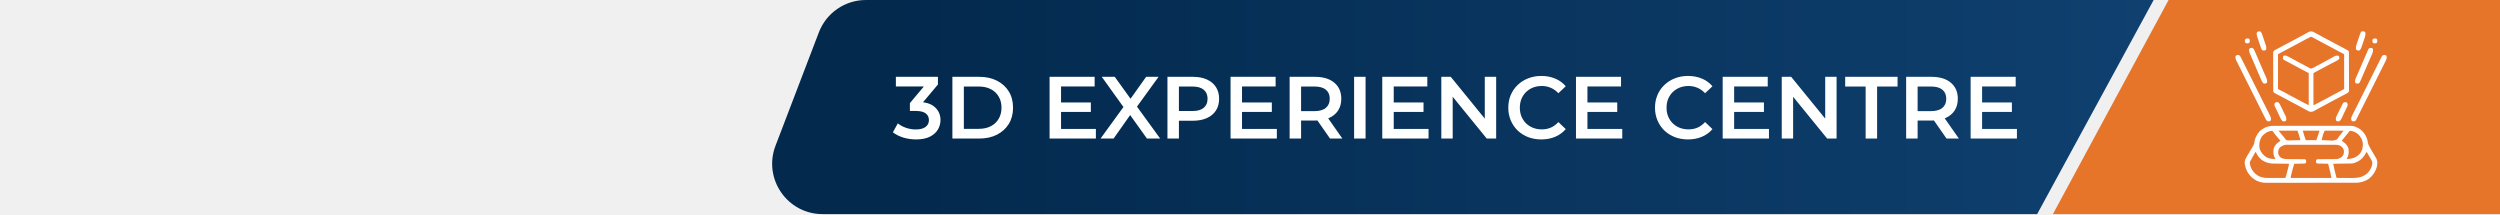
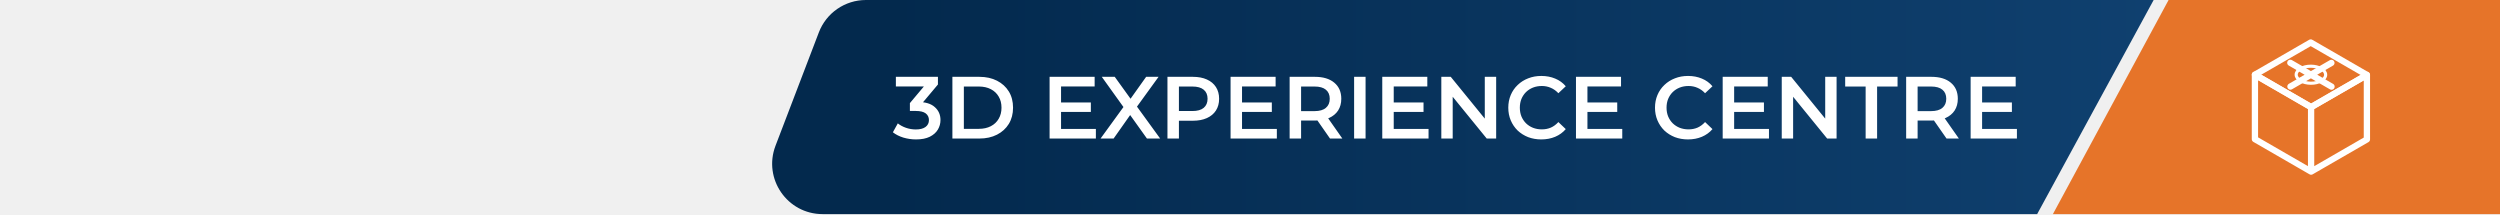
<svg xmlns="http://www.w3.org/2000/svg" width="397" height="34" viewBox="0 0 397 34" fill="none">
  <path d="M130.034 5.143C131.218 2.046 134.19 0 137.506 0L342 0L323.5 34H130.624C125.016 34 121.149 28.381 123.151 23.143L130.034 5.143Z" fill="url(#paint0_linear_898_64)" />
  <path d="M145.471 22.14C144.781 22.14 144.104 22.042 143.441 21.846C142.788 21.641 142.237 21.361 141.789 21.006L142.573 19.592C142.928 19.881 143.357 20.115 143.861 20.292C144.365 20.469 144.893 20.558 145.443 20.558C146.097 20.558 146.605 20.427 146.969 20.166C147.333 19.895 147.515 19.531 147.515 19.074C147.515 18.626 147.347 18.271 147.011 18.01C146.675 17.749 146.134 17.618 145.387 17.618H144.491V16.372L147.291 13.04L147.529 13.726H142.265V12.2H148.943V13.418L146.143 16.75L145.191 16.19H145.737C146.941 16.19 147.842 16.461 148.439 17.002C149.046 17.534 149.349 18.22 149.349 19.06C149.349 19.611 149.209 20.119 148.929 20.586C148.649 21.053 148.22 21.431 147.641 21.72C147.072 22 146.349 22.14 145.471 22.14ZM151.24 22V12.2H155.524C156.588 12.2 157.521 12.405 158.324 12.816C159.126 13.227 159.752 13.796 160.2 14.524C160.648 15.252 160.872 16.111 160.872 17.1C160.872 18.08 160.648 18.939 160.2 19.676C159.752 20.404 159.126 20.973 158.324 21.384C157.521 21.795 156.588 22 155.524 22H151.24ZM153.06 20.46H155.44C156.168 20.46 156.802 20.32 157.344 20.04C157.885 19.76 158.3 19.368 158.59 18.864C158.888 18.36 159.038 17.772 159.038 17.1C159.038 16.419 158.888 15.831 158.59 15.336C158.3 14.832 157.885 14.44 157.344 14.16C156.802 13.88 156.168 13.74 155.44 13.74H153.06V20.46ZM166.675 22V12.2H173.829V13.726H168.495V20.474H174.025V22H166.675ZM168.355 17.772V16.274H173.227V17.772H168.355ZM174.769 22L178.899 16.316V17.688L174.965 12.2H177.023L179.949 16.26L179.109 16.274L182.007 12.2H183.981L180.075 17.59V16.274L184.233 22H182.133L179.053 17.688H179.879L176.841 22H174.769ZM185.392 22V12.2H189.424C190.292 12.2 191.034 12.34 191.65 12.62C192.276 12.9 192.756 13.301 193.092 13.824C193.428 14.347 193.596 14.967 193.596 15.686C193.596 16.405 193.428 17.025 193.092 17.548C192.756 18.071 192.276 18.472 191.65 18.752C191.034 19.032 190.292 19.172 189.424 19.172H186.4L187.212 18.318V22H185.392ZM187.212 18.514L186.4 17.632H189.34C190.143 17.632 190.745 17.464 191.146 17.128C191.557 16.783 191.762 16.302 191.762 15.686C191.762 15.061 191.557 14.58 191.146 14.244C190.745 13.908 190.143 13.74 189.34 13.74H186.4L187.212 12.844V18.514ZM195.414 22V12.2H202.568V13.726H197.234V20.474H202.764V22H195.414ZM197.094 17.772V16.274H201.966V17.772H197.094ZM204.793 22V12.2H208.811C210.117 12.2 211.139 12.508 211.877 13.124C212.623 13.74 212.997 14.594 212.997 15.686C212.997 16.405 212.829 17.025 212.493 17.548C212.157 18.061 211.676 18.458 211.051 18.738C210.435 19.009 209.693 19.144 208.825 19.144H205.801L206.613 18.318V22H204.793ZM211.205 22L208.727 18.444H210.673L213.165 22H211.205ZM206.613 18.514L205.801 17.646H208.741C209.543 17.646 210.145 17.473 210.547 17.128C210.957 16.783 211.163 16.302 211.163 15.686C211.163 15.061 210.957 14.58 210.547 14.244C210.145 13.908 209.543 13.74 208.741 13.74H205.801L206.613 12.844V18.514ZM215.033 22V12.2H216.853V22H215.033ZM219.504 22V12.2H226.658V13.726H221.324V20.474H226.854V22H219.504ZM221.184 17.772V16.274H226.056V17.772H221.184ZM228.882 22V12.2H230.38L236.526 19.746H235.784V12.2H237.59V22H236.092L229.946 14.454H230.688V22H228.882ZM244.752 22.14C244.006 22.14 243.31 22.019 242.666 21.776C242.032 21.524 241.476 21.174 241 20.726C240.534 20.269 240.17 19.732 239.908 19.116C239.647 18.5 239.516 17.828 239.516 17.1C239.516 16.372 239.647 15.7 239.908 15.084C240.17 14.468 240.538 13.936 241.014 13.488C241.49 13.031 242.046 12.681 242.68 12.438C243.315 12.186 244.01 12.06 244.766 12.06C245.569 12.06 246.302 12.2 246.964 12.48C247.627 12.751 248.187 13.157 248.644 13.698L247.468 14.804C247.114 14.421 246.717 14.137 246.278 13.95C245.84 13.754 245.364 13.656 244.85 13.656C244.337 13.656 243.866 13.74 243.436 13.908C243.016 14.076 242.648 14.314 242.33 14.622C242.022 14.93 241.78 15.294 241.602 15.714C241.434 16.134 241.35 16.596 241.35 17.1C241.35 17.604 241.434 18.066 241.602 18.486C241.78 18.906 242.022 19.27 242.33 19.578C242.648 19.886 243.016 20.124 243.436 20.292C243.866 20.46 244.337 20.544 244.85 20.544C245.364 20.544 245.84 20.451 246.278 20.264C246.717 20.068 247.114 19.774 247.468 19.382L248.644 20.502C248.187 21.034 247.627 21.44 246.964 21.72C246.302 22 245.564 22.14 244.752 22.14ZM250.265 22V12.2H257.419V13.726H252.085V20.474H257.615V22H250.265ZM251.945 17.772V16.274H256.817V17.772H251.945ZM268.049 22.14C267.303 22.14 266.607 22.019 265.963 21.776C265.329 21.524 264.773 21.174 264.297 20.726C263.831 20.269 263.467 19.732 263.205 19.116C262.944 18.5 262.813 17.828 262.813 17.1C262.813 16.372 262.944 15.7 263.205 15.084C263.467 14.468 263.835 13.936 264.311 13.488C264.787 13.031 265.343 12.681 265.977 12.438C266.612 12.186 267.307 12.06 268.063 12.06C268.866 12.06 269.599 12.2 270.261 12.48C270.924 12.751 271.484 13.157 271.941 13.698L270.765 14.804C270.411 14.421 270.014 14.137 269.575 13.95C269.137 13.754 268.661 13.656 268.147 13.656C267.634 13.656 267.163 13.74 266.733 13.908C266.313 14.076 265.945 14.314 265.627 14.622C265.319 14.93 265.077 15.294 264.899 15.714C264.731 16.134 264.647 16.596 264.647 17.1C264.647 17.604 264.731 18.066 264.899 18.486C265.077 18.906 265.319 19.27 265.627 19.578C265.945 19.886 266.313 20.124 266.733 20.292C267.163 20.46 267.634 20.544 268.147 20.544C268.661 20.544 269.137 20.451 269.575 20.264C270.014 20.068 270.411 19.774 270.765 19.382L271.941 20.502C271.484 21.034 270.924 21.44 270.261 21.72C269.599 22 268.861 22.14 268.049 22.14ZM273.562 22V12.2H280.716V13.726H275.382V20.474H280.912V22H273.562ZM275.242 17.772V16.274H280.114V17.772H275.242ZM282.941 22V12.2H284.439L290.585 19.746H289.843V12.2H291.649V22H290.151L284.005 14.454H284.747V22H282.941ZM296.263 22V13.74H293.015V12.2H301.331V13.74H298.083V22H296.263ZM302.697 22V12.2H306.715C308.022 12.2 309.044 12.508 309.781 13.124C310.528 13.74 310.901 14.594 310.901 15.686C310.901 16.405 310.733 17.025 310.397 17.548C310.061 18.061 309.58 18.458 308.955 18.738C308.339 19.009 307.597 19.144 306.729 19.144H303.705L304.517 18.318V22H302.697ZM309.109 22L306.631 18.444H308.577L311.069 22H309.109ZM304.517 18.514L303.705 17.646H306.645C307.448 17.646 308.05 17.473 308.451 17.128C308.862 16.783 309.067 16.302 309.067 15.686C309.067 15.061 308.862 14.58 308.451 14.244C308.05 13.908 307.448 13.74 306.645 13.74H303.705L304.517 12.844V18.514ZM312.937 22V12.2H320.091V13.726H314.757V20.474H320.287V22H312.937ZM314.617 17.772V16.274H319.489V17.772H314.617Z" fill="white" />
  <path d="M344.371 0H397V34H326L344.371 0Z" fill="#E67429" />
-   <g clip-path="url(#clip0_898_64)">
-     <path d="M361.089 19.984C361.142 19.983 361.195 19.983 361.25 19.983C361.427 19.982 361.604 19.983 361.781 19.983C361.908 19.983 362.036 19.982 362.163 19.982C362.473 19.981 362.782 19.981 363.091 19.981C363.343 19.982 363.595 19.981 363.846 19.981C363.9 19.981 363.9 19.981 363.955 19.981C364.028 19.981 364.101 19.981 364.174 19.981C364.857 19.98 365.54 19.98 366.223 19.981C366.847 19.982 367.471 19.981 368.095 19.98C368.737 19.979 369.379 19.978 370.021 19.979C370.381 19.979 370.741 19.979 371.101 19.978C371.407 19.977 371.714 19.977 372.02 19.978C372.176 19.978 372.332 19.978 372.488 19.978C373.687 19.973 373.687 19.973 374.171 20.189C374.202 20.202 374.233 20.215 374.265 20.228C374.988 20.543 375.502 21.125 375.809 21.84C375.901 22.082 375.977 22.331 376.013 22.587C376.068 22.935 376.209 23.199 376.386 23.5C376.415 23.55 376.443 23.6 376.473 23.652C376.564 23.811 376.657 23.969 376.749 24.127C376.811 24.233 376.873 24.34 376.935 24.447C377.022 24.596 377.109 24.746 377.197 24.895C377.223 24.939 377.249 24.983 377.276 25.029C377.299 25.067 377.321 25.106 377.345 25.146C377.591 25.578 377.542 26.071 377.429 26.544C377.177 27.377 376.642 28.143 375.872 28.578C375.277 28.894 374.714 29.023 374.04 29.02C373.977 29.02 373.913 29.02 373.85 29.021C373.677 29.021 373.504 29.021 373.332 29.021C373.145 29.021 372.958 29.021 372.771 29.022C372.406 29.023 372.04 29.023 371.675 29.022C371.378 29.022 371.081 29.022 370.783 29.023C370.741 29.023 370.699 29.023 370.655 29.023C370.569 29.023 370.483 29.023 370.396 29.023C369.59 29.023 368.783 29.023 367.976 29.023C367.239 29.022 366.502 29.023 365.765 29.024C365.007 29.025 364.249 29.026 363.491 29.025C363.066 29.025 362.641 29.025 362.216 29.026C361.854 29.027 361.492 29.027 361.131 29.026C360.946 29.026 360.762 29.025 360.577 29.026C360.408 29.027 360.239 29.026 360.07 29.026C359.981 29.025 359.891 29.026 359.802 29.027C358.907 29.019 358.1 28.686 357.467 28.054C356.963 27.526 356.612 26.919 356.499 26.189C356.488 26.137 356.477 26.086 356.466 26.032C356.392 25.385 356.779 24.87 357.103 24.338C357.232 24.125 357.357 23.909 357.482 23.693C357.587 23.513 357.692 23.333 357.799 23.153C357.907 22.963 357.963 22.82 357.991 22.599C358.077 21.957 358.351 21.369 358.796 20.892C358.825 20.861 358.854 20.829 358.884 20.797C359.094 20.591 359.324 20.449 359.584 20.315C359.613 20.3 359.643 20.285 359.673 20.269C360.125 20.049 360.59 19.981 361.089 19.984ZM361.843 20.752C362.031 21.003 362.219 21.242 362.426 21.476C362.477 21.533 362.527 21.59 362.578 21.648C362.602 21.675 362.627 21.703 362.652 21.731C362.733 21.83 362.733 21.83 362.802 21.939C362.948 22.164 362.948 22.164 363.178 22.289C363.316 22.301 363.448 22.299 363.586 22.293C363.66 22.292 363.66 22.292 363.736 22.291C363.893 22.289 364.05 22.284 364.207 22.278C364.314 22.276 364.421 22.274 364.528 22.272C364.789 22.268 365.05 22.261 365.312 22.252C365.186 21.741 365.01 21.253 364.843 20.752C363.853 20.752 362.863 20.752 361.843 20.752ZM365.687 20.752C365.792 21.146 365.792 21.146 365.913 21.533C365.932 21.591 365.932 21.591 365.952 21.65C365.968 21.697 365.984 21.744 366 21.792C366.051 21.944 366.103 22.095 366.155 22.252C366.712 22.252 367.269 22.252 367.843 22.252C367.92 22.022 367.998 21.792 368.077 21.555C368.102 21.482 368.126 21.409 368.151 21.335C368.17 21.278 368.189 21.221 368.209 21.162C368.238 21.075 368.238 21.075 368.269 20.985C368.316 20.855 368.316 20.855 368.312 20.752C367.445 20.752 366.579 20.752 365.687 20.752ZM369.155 20.752C368.838 21.488 368.838 21.488 368.687 22.252C368.997 22.267 369.308 22.278 369.62 22.285C369.725 22.288 369.831 22.293 369.936 22.298C370.563 22.355 370.563 22.355 371.116 22.123C371.252 21.976 371.35 21.814 371.452 21.642C371.524 21.549 371.6 21.46 371.678 21.37C371.844 21.168 371.998 20.962 372.155 20.752C371.165 20.752 370.175 20.752 369.155 20.752ZM359.171 21.689C358.808 22.285 358.699 22.903 358.827 23.587C359.011 24.198 359.436 24.694 359.987 25.004C360.419 25.219 360.854 25.235 361.327 25.252C361.311 25.217 361.294 25.182 361.278 25.146C361.256 25.099 361.235 25.053 361.213 25.006C361.192 24.96 361.171 24.914 361.149 24.867C360.969 24.446 360.975 23.854 361.119 23.421C361.299 23.012 361.558 22.746 361.93 22.505C362.035 22.441 362.035 22.441 362.124 22.346C362.076 22.289 362.076 22.289 362.026 22.23C361.811 21.977 361.597 21.723 361.386 21.467C361.352 21.425 361.318 21.384 361.283 21.342C361.219 21.261 361.157 21.179 361.097 21.095C361.07 21.056 361.042 21.017 361.014 20.977C360.99 20.943 360.967 20.908 360.943 20.873C360.86 20.786 360.86 20.786 360.725 20.783C360.095 20.851 359.564 21.204 359.171 21.689ZM373.038 20.89C373.007 20.932 372.976 20.975 372.943 21.018C372.908 21.065 372.872 21.112 372.835 21.161C372.816 21.186 372.797 21.211 372.778 21.237C372.675 21.37 372.564 21.497 372.454 21.625C372.254 21.86 372.061 22.099 371.874 22.346C372.031 22.474 372.031 22.474 372.196 22.592C372.539 22.827 372.816 23.168 372.932 23.573C373.01 24.076 373.004 24.561 372.765 25.017C372.733 25.095 372.701 25.173 372.671 25.252C373.453 25.232 374.039 25.081 374.628 24.534C375.075 24.061 375.227 23.532 375.222 22.896C375.201 22.252 374.914 21.735 374.449 21.295C374.105 21.012 373.722 20.835 373.279 20.782C373.134 20.786 373.134 20.786 373.038 20.89ZM362.095 23.362C361.826 23.664 361.769 23.875 361.775 24.285C361.812 24.585 361.939 24.802 362.165 25.001C362.565 25.278 363.037 25.265 363.505 25.266C363.61 25.266 363.714 25.267 363.819 25.268C364.117 25.271 364.415 25.272 364.712 25.273C364.895 25.274 365.078 25.275 365.261 25.277C365.33 25.278 365.4 25.278 365.469 25.278C365.566 25.278 365.663 25.279 365.76 25.28C365.842 25.28 365.842 25.28 365.926 25.281C366.062 25.299 366.062 25.299 366.15 25.364C366.215 25.458 366.221 25.514 366.22 25.627C366.22 25.675 366.22 25.675 366.221 25.724C366.195 25.849 366.168 25.88 366.062 25.955C365.927 25.971 365.803 25.978 365.668 25.979C365.63 25.98 365.592 25.981 365.552 25.982C365.43 25.984 365.308 25.986 365.186 25.987C365.103 25.989 365.02 25.99 364.937 25.992C364.734 25.996 364.53 25.999 364.327 26.002C364.19 26.384 364.093 26.775 363.996 27.169C363.967 27.286 363.937 27.403 363.908 27.52C363.889 27.594 363.871 27.669 363.852 27.743C363.843 27.778 363.834 27.813 363.825 27.849C363.791 27.987 363.765 28.109 363.765 28.252C365.899 28.252 368.034 28.252 370.233 28.252C370.176 27.936 370.118 27.628 370.04 27.318C370.031 27.282 370.022 27.245 370.012 27.207C369.993 27.131 369.974 27.055 369.955 26.979C369.925 26.862 369.896 26.745 369.867 26.628C369.849 26.553 369.83 26.479 369.811 26.404C369.803 26.369 369.794 26.334 369.785 26.298C369.755 26.137 369.755 26.137 369.671 26.002C369.544 25.996 369.419 25.993 369.292 25.992C369.214 25.991 369.135 25.989 369.057 25.988C368.933 25.986 368.809 25.984 368.686 25.983C368.566 25.982 368.447 25.98 368.328 25.977C368.291 25.977 368.254 25.977 368.216 25.977C367.959 25.971 367.959 25.971 367.843 25.889C367.784 25.796 367.777 25.736 367.778 25.627C367.778 25.579 367.778 25.579 367.777 25.53C367.802 25.408 367.837 25.373 367.937 25.299C368.072 25.281 368.072 25.281 368.238 25.28C368.269 25.28 368.299 25.279 368.331 25.279C368.431 25.278 368.532 25.278 368.633 25.278C368.703 25.277 368.773 25.277 368.843 25.276C369.029 25.274 369.214 25.273 369.399 25.273C369.695 25.272 369.99 25.27 370.286 25.267C370.388 25.266 370.491 25.266 370.594 25.266C371.311 25.263 371.311 25.263 371.904 24.894C372.162 24.607 372.224 24.372 372.217 23.987C372.183 23.666 372.025 23.441 371.78 23.236C371.466 23.013 371.156 22.996 370.774 22.996C370.741 22.995 370.707 22.995 370.672 22.995C370.56 22.995 370.448 22.995 370.336 22.995C370.256 22.995 370.175 22.995 370.094 22.994C369.876 22.994 369.657 22.994 369.439 22.994C369.302 22.994 369.166 22.994 369.029 22.994C368.552 22.993 368.075 22.993 367.598 22.993C367.154 22.993 366.71 22.993 366.265 22.992C365.884 22.991 365.502 22.991 365.12 22.991C364.892 22.991 364.664 22.991 364.437 22.991C364.222 22.99 364.008 22.99 363.794 22.99C363.715 22.99 363.637 22.99 363.558 22.99C362.761 22.97 362.761 22.97 362.095 23.362ZM358.14 24.174C358.119 24.211 358.099 24.248 358.077 24.286C358.001 24.425 357.924 24.563 357.847 24.702C357.814 24.761 357.781 24.821 357.748 24.881C357.7 24.967 357.652 25.053 357.604 25.14C357.575 25.191 357.547 25.243 357.517 25.297C357.465 25.388 357.412 25.479 357.357 25.569C357.231 25.785 357.276 26.006 357.328 26.242C357.538 26.985 357.962 27.532 358.624 27.926C359.238 28.268 359.904 28.259 360.586 28.256C360.654 28.256 360.722 28.256 360.789 28.256C360.966 28.256 361.142 28.256 361.319 28.255C361.499 28.255 361.68 28.254 361.861 28.254C362.214 28.254 362.568 28.253 362.921 28.252C363.016 27.979 363.098 27.705 363.168 27.425C363.177 27.388 363.186 27.352 363.195 27.314C363.214 27.238 363.233 27.161 363.252 27.085C363.281 26.968 363.311 26.851 363.34 26.734C363.359 26.66 363.378 26.585 363.396 26.511C363.409 26.458 363.409 26.458 363.423 26.405C363.457 26.267 363.483 26.145 363.483 26.002C363.447 26.002 363.411 26.001 363.373 26.001C363.028 25.998 362.682 25.995 362.337 25.991C362.159 25.989 361.982 25.987 361.804 25.986C361.632 25.984 361.461 25.983 361.289 25.98C361.224 25.979 361.159 25.979 361.094 25.979C360.547 25.976 360.078 25.893 359.59 25.644C359.558 25.628 359.526 25.612 359.493 25.595C358.892 25.277 358.515 24.782 358.233 24.174C358.203 24.174 358.172 24.174 358.14 24.174ZM375.765 24.174C375.746 24.212 375.728 24.25 375.709 24.289C375.31 25.08 374.733 25.586 373.891 25.865C373.844 25.88 373.797 25.894 373.749 25.908C373.708 25.921 373.708 25.921 373.665 25.934C373.529 25.962 373.399 25.963 373.261 25.965C373.2 25.965 373.139 25.966 373.076 25.967C373.009 25.968 372.943 25.969 372.877 25.97C372.809 25.971 372.741 25.972 372.673 25.973C372.494 25.975 372.315 25.978 372.136 25.98C371.954 25.982 371.771 25.985 371.589 25.988C371.231 25.992 370.873 25.997 370.515 26.002C370.569 26.316 370.63 26.626 370.708 26.935C370.722 26.99 370.722 26.99 370.736 27.046C370.755 27.122 370.774 27.199 370.793 27.275C370.823 27.392 370.852 27.509 370.881 27.626C370.899 27.701 370.918 27.775 370.937 27.849C370.945 27.884 370.954 27.919 370.963 27.956C370.994 28.117 370.994 28.117 371.077 28.252C371.169 28.257 371.26 28.258 371.352 28.259C371.411 28.259 371.47 28.259 371.53 28.259C371.595 28.26 371.66 28.26 371.725 28.26C371.792 28.26 371.859 28.26 371.925 28.26C372.066 28.261 372.206 28.261 372.346 28.261C372.525 28.261 372.703 28.261 372.881 28.262C373.019 28.262 373.157 28.263 373.295 28.263C373.361 28.263 373.426 28.263 373.492 28.263C374.447 28.268 375.292 28.134 375.999 27.455C376.406 27.014 376.731 26.415 376.724 25.798C376.678 25.533 376.522 25.309 376.386 25.082C376.356 25.031 376.326 24.979 376.296 24.927C376.238 24.828 376.181 24.73 376.123 24.632C376.033 24.48 375.946 24.327 375.858 24.174C375.828 24.174 375.797 24.174 375.765 24.174Z" fill="white" />
-     <path d="M367.33 5.048C367.375 5.071 367.419 5.095 367.465 5.12C367.516 5.147 367.566 5.173 367.618 5.201C367.698 5.245 367.698 5.245 367.78 5.289C367.836 5.319 367.893 5.349 367.949 5.379C368.118 5.469 368.286 5.561 368.454 5.652C368.524 5.691 368.524 5.691 368.596 5.73C368.766 5.822 368.936 5.915 369.107 6.009C369.41 6.175 369.716 6.337 370.024 6.496C370.42 6.702 370.813 6.913 371.205 7.128C371.572 7.33 371.944 7.524 372.317 7.715C372.922 8.027 372.922 8.027 373 8.184C373.005 8.268 373.007 8.352 373.007 8.436C373.008 8.516 373.008 8.516 373.008 8.598C373.008 8.657 373.009 8.716 373.009 8.777C373.009 8.839 373.009 8.902 373.01 8.964C373.01 9.134 373.011 9.304 373.011 9.474C373.012 9.581 373.012 9.687 373.012 9.793C373.013 10.125 373.014 10.457 373.014 10.79C373.015 11.173 373.016 11.557 373.018 11.941C373.019 12.237 373.02 12.533 373.02 12.83C373.02 13.007 373.02 13.184 373.022 13.361C373.023 13.528 373.023 13.694 373.022 13.861C373.022 13.951 373.023 14.042 373.024 14.132C373.024 14.213 373.024 14.213 373.023 14.295C373.023 14.341 373.023 14.388 373.024 14.436C372.994 14.593 372.935 14.646 372.813 14.746C372.731 14.797 372.646 14.845 372.56 14.89C372.509 14.917 372.458 14.944 372.406 14.972C372.35 15.001 372.294 15.031 372.239 15.06C372.18 15.091 372.122 15.122 372.063 15.153C371.939 15.218 371.815 15.284 371.691 15.349C371.503 15.448 371.314 15.548 371.126 15.648C371.095 15.665 371.064 15.681 371.033 15.698C370.97 15.731 370.907 15.764 370.845 15.798C370.75 15.848 370.655 15.899 370.56 15.949C370.207 16.136 369.856 16.323 369.504 16.512C369.398 16.569 369.292 16.626 369.186 16.682C368.919 16.825 368.654 16.968 368.389 17.114C368.253 17.189 368.116 17.263 367.979 17.337C367.913 17.373 367.848 17.409 367.782 17.446C367.691 17.497 367.599 17.547 367.507 17.597C367.454 17.626 367.401 17.654 367.347 17.684C367.108 17.777 366.918 17.784 366.671 17.695C366.604 17.659 366.604 17.659 366.536 17.622C366.485 17.596 366.435 17.569 366.382 17.541C366.303 17.498 366.303 17.498 366.221 17.453C366.165 17.423 366.108 17.393 366.052 17.363C365.883 17.273 365.715 17.182 365.547 17.09C365.5 17.064 365.453 17.039 365.405 17.013C365.235 16.92 365.064 16.827 364.894 16.734C364.591 16.567 364.285 16.406 363.977 16.246C363.58 16.041 363.187 15.829 362.796 15.614C362.428 15.413 362.057 15.219 361.684 15.028C361.079 14.716 361.079 14.716 361 14.559C360.996 14.475 360.994 14.391 360.994 14.307C360.993 14.253 360.993 14.2 360.992 14.145C360.992 14.086 360.992 14.027 360.992 13.966C360.992 13.903 360.992 13.841 360.991 13.778C360.99 13.608 360.99 13.438 360.989 13.268C360.989 13.162 360.989 13.056 360.989 12.95C360.988 12.617 360.987 12.285 360.987 11.953C360.986 11.569 360.985 11.186 360.983 10.802C360.982 10.505 360.981 10.209 360.981 9.913C360.981 9.736 360.98 9.558 360.979 9.381C360.978 9.215 360.978 9.048 360.978 8.882C360.978 8.791 360.977 8.701 360.977 8.611C360.977 8.557 360.977 8.503 360.978 8.448C360.977 8.401 360.977 8.354 360.977 8.306C361.007 8.149 361.066 8.096 361.188 7.996C361.27 7.945 361.355 7.897 361.441 7.852C361.491 7.825 361.542 7.798 361.595 7.77C361.651 7.741 361.706 7.712 361.762 7.683C361.821 7.652 361.879 7.621 361.938 7.59C362.061 7.524 362.185 7.459 362.309 7.394C362.498 7.294 362.686 7.195 362.875 7.094C362.906 7.078 362.936 7.062 362.968 7.045C363.031 7.011 363.093 6.978 363.156 6.945C363.251 6.894 363.346 6.844 363.441 6.793C363.793 6.607 364.145 6.419 364.496 6.231C364.603 6.174 364.709 6.117 364.815 6.06C365.081 5.918 365.347 5.775 365.612 5.629C365.748 5.554 365.885 5.48 366.022 5.405C366.087 5.369 366.153 5.333 366.219 5.297C366.31 5.246 366.402 5.196 366.494 5.146C366.573 5.102 366.573 5.102 366.653 5.058C366.893 4.965 367.083 4.958 367.33 5.048ZM366.704 5.964C366.627 6.004 366.627 6.004 366.548 6.045C366.492 6.074 366.435 6.104 366.379 6.133C366.322 6.163 366.264 6.193 366.206 6.223C365.813 6.428 365.423 6.639 365.035 6.852C364.731 7.019 364.425 7.181 364.118 7.34C363.719 7.547 363.323 7.758 362.929 7.975C362.539 8.19 362.145 8.397 361.75 8.606C361.75 10.431 361.75 12.256 361.75 14.137C362.106 14.322 362.462 14.508 362.829 14.699C363.344 14.981 363.344 14.981 363.601 15.121C363.909 15.29 364.221 15.451 364.534 15.613C364.892 15.799 365.247 15.991 365.6 16.187C365.938 16.373 366.279 16.542 366.625 16.715C366.625 15.029 366.625 13.343 366.625 11.606C366.27 11.42 365.914 11.234 365.547 11.043C365.032 10.762 365.032 10.762 364.776 10.622C364.508 10.475 364.237 10.334 363.965 10.194C363.626 10.017 363.287 9.839 362.952 9.654C362.916 9.635 362.88 9.616 362.843 9.596C362.6 9.46 362.6 9.46 362.547 9.356C362.526 9.023 362.526 9.023 362.594 8.887C362.75 8.809 362.895 8.813 363.063 8.84C363.253 8.914 363.429 9.011 363.608 9.11C363.659 9.137 363.711 9.165 363.764 9.193C363.921 9.278 364.078 9.363 364.235 9.449C364.324 9.498 364.413 9.547 364.503 9.595C364.629 9.664 364.756 9.733 364.882 9.803C365.242 10 365.604 10.191 365.969 10.379C366.161 10.477 366.351 10.577 366.538 10.686C366.591 10.717 366.644 10.748 366.699 10.779C366.764 10.819 366.764 10.819 366.831 10.86C367.027 10.928 367.176 10.836 367.358 10.751C367.42 10.719 367.42 10.719 367.482 10.686C367.529 10.662 367.576 10.637 367.624 10.613C367.673 10.586 367.723 10.56 367.774 10.533C367.826 10.506 367.878 10.479 367.932 10.45C368.257 10.28 368.58 10.106 368.902 9.93C368.985 9.884 369.068 9.839 369.151 9.794C369.309 9.708 369.466 9.621 369.623 9.535C369.791 9.442 369.959 9.35 370.128 9.258C370.195 9.222 370.261 9.185 370.328 9.148C370.421 9.096 370.515 9.045 370.609 8.995C370.651 8.971 370.651 8.971 370.693 8.947C370.912 8.831 371.071 8.822 371.313 8.84C371.407 8.887 371.407 8.887 371.454 8.981C371.482 9.238 371.482 9.238 371.454 9.356C371.317 9.515 371.173 9.602 370.987 9.695C370.946 9.716 370.946 9.716 370.904 9.737C370.846 9.767 370.788 9.796 370.73 9.826C370.575 9.903 370.421 9.982 370.267 10.061C370.236 10.077 370.205 10.093 370.173 10.109C369.904 10.247 369.638 10.39 369.373 10.536C368.974 10.757 368.571 10.97 368.165 11.179C368.123 11.201 368.081 11.223 368.038 11.245C368.002 11.264 367.965 11.283 367.928 11.302C367.742 11.4 367.559 11.504 367.375 11.606C367.375 13.292 367.375 14.978 367.375 16.715C367.941 16.434 367.941 16.434 368.501 16.143C368.532 16.127 368.563 16.111 368.594 16.094C368.692 16.042 368.79 15.991 368.887 15.939C368.957 15.902 369.026 15.865 369.096 15.828C370.15 15.268 371.2 14.703 372.25 14.137C372.25 12.312 372.25 10.486 372.25 8.606C371.717 8.327 371.717 8.327 371.172 8.043C370.657 7.762 370.657 7.762 370.4 7.621C370.136 7.477 369.869 7.338 369.602 7.199C369.246 7.015 368.893 6.827 368.541 6.634C368.189 6.441 367.836 6.25 367.481 6.063C367.439 6.04 367.397 6.018 367.353 5.995C367.314 5.974 367.275 5.954 367.236 5.933C367.201 5.915 367.167 5.897 367.132 5.878C366.96 5.8 366.862 5.881 366.704 5.964Z" fill="white" />
-     <path d="M378.813 8.752C378.93 8.822 378.93 8.822 379.001 8.94C379.031 9.255 378.957 9.454 378.815 9.733C378.795 9.773 378.775 9.814 378.754 9.855C378.687 9.99 378.619 10.125 378.551 10.259C378.503 10.356 378.454 10.453 378.406 10.55C378.275 10.813 378.143 11.075 378.011 11.337C377.873 11.612 377.736 11.886 377.599 12.161C377.368 12.622 377.137 13.083 376.905 13.543C376.667 14.018 376.429 14.492 376.192 14.966C376.17 15.01 376.17 15.01 376.148 15.055C376.133 15.084 376.119 15.113 376.104 15.143C375.847 15.656 375.59 16.169 375.333 16.682C375.224 16.9 375.114 17.119 375.005 17.337C374.876 17.594 374.748 17.851 374.618 18.107C374.571 18.202 374.523 18.296 374.476 18.391C374.412 18.519 374.347 18.648 374.282 18.776C374.264 18.814 374.245 18.852 374.226 18.89C374.208 18.925 374.191 18.959 374.173 18.994C374.158 19.024 374.143 19.053 374.128 19.084C374.079 19.158 374.079 19.158 373.938 19.252C373.614 19.283 373.614 19.283 373.446 19.182C373.348 19.019 373.351 18.873 373.376 18.69C373.424 18.543 373.491 18.409 373.561 18.271C373.581 18.231 373.601 18.191 373.622 18.149C373.689 18.014 373.757 17.879 373.825 17.745C373.873 17.648 373.922 17.551 373.97 17.454C374.101 17.192 374.233 16.929 374.365 16.667C374.503 16.393 374.64 16.118 374.777 15.843C375.008 15.382 375.239 14.921 375.471 14.461C375.709 13.987 375.947 13.513 376.184 13.038C376.199 13.009 376.213 12.98 376.228 12.949C376.25 12.906 376.25 12.906 376.272 12.861C376.529 12.348 376.786 11.835 377.043 11.323C377.152 11.104 377.262 10.886 377.371 10.667C377.5 10.41 377.629 10.154 377.758 9.897C377.805 9.803 377.853 9.708 377.9 9.614C377.964 9.485 378.029 9.357 378.094 9.228C378.112 9.191 378.131 9.153 378.15 9.114C378.168 9.08 378.185 9.045 378.203 9.01C378.218 8.98 378.233 8.951 378.248 8.92C378.384 8.715 378.592 8.717 378.813 8.752Z" fill="white" />
-     <path d="M355.469 8.727C355.628 8.769 355.715 8.881 355.799 9.02C355.854 9.122 355.906 9.225 355.957 9.329C355.977 9.369 355.998 9.409 356.018 9.449C356.085 9.583 356.152 9.716 356.219 9.849C356.267 9.945 356.315 10.04 356.363 10.136C356.493 10.395 356.623 10.655 356.753 10.914C356.862 11.131 356.97 11.348 357.079 11.564C357.321 12.046 357.562 12.528 357.803 13.011C357.817 13.039 357.832 13.068 357.847 13.098C357.861 13.127 357.876 13.156 357.891 13.186C358.125 13.655 358.361 14.124 358.596 14.593C358.838 15.074 359.08 15.556 359.321 16.038C359.456 16.309 359.592 16.579 359.728 16.849C359.856 17.104 359.983 17.358 360.11 17.613C360.156 17.706 360.203 17.799 360.25 17.892C360.314 18.02 360.378 18.147 360.441 18.275C360.46 18.312 360.479 18.348 360.498 18.386C360.614 18.625 360.65 18.798 360.625 19.064C360.554 19.181 360.554 19.181 360.437 19.252C360.307 19.277 360.191 19.286 360.062 19.252C359.869 19.093 359.776 18.893 359.667 18.674C359.647 18.634 359.627 18.594 359.606 18.553C359.539 18.42 359.473 18.287 359.406 18.154C359.358 18.058 359.31 17.963 359.262 17.867C359.131 17.608 359.001 17.348 358.871 17.088C358.763 16.872 358.654 16.655 358.546 16.439C358.304 15.957 358.063 15.475 357.822 14.992C357.807 14.963 357.793 14.935 357.778 14.905C357.763 14.876 357.749 14.847 357.734 14.817C357.499 14.348 357.264 13.879 357.028 13.41C356.786 12.929 356.545 12.447 356.304 11.965C356.168 11.694 356.033 11.424 355.897 11.153C355.769 10.899 355.642 10.645 355.515 10.39C355.468 10.297 355.422 10.204 355.374 10.111C355.31 9.983 355.247 9.856 355.184 9.728C355.165 9.691 355.146 9.655 355.126 9.617C355.01 9.378 354.975 9.205 355 8.939C355.119 8.74 355.252 8.73 355.469 8.727Z" fill="white" />
-     <path d="M357.626 7.602C357.762 7.638 357.814 7.707 357.907 7.814C357.963 7.921 358.012 8.024 358.059 8.135C358.08 8.182 358.08 8.182 358.101 8.23C358.146 8.333 358.191 8.437 358.235 8.541C358.267 8.613 358.298 8.686 358.33 8.759C358.409 8.942 358.488 9.124 358.567 9.307C358.606 9.398 358.645 9.489 358.684 9.579C358.795 9.838 358.906 10.096 359.016 10.355C359.121 10.601 359.228 10.847 359.336 11.093C359.415 11.272 359.493 11.451 359.571 11.63C359.61 11.718 359.649 11.806 359.688 11.894C359.743 12.019 359.797 12.143 359.851 12.268C359.868 12.305 359.885 12.342 359.902 12.38C360.005 12.62 360.039 12.802 360.016 13.064C359.946 13.181 359.946 13.181 359.829 13.252C359.698 13.277 359.583 13.286 359.454 13.252C359.315 13.129 359.233 13.018 359.16 12.85C359.14 12.805 359.12 12.76 359.1 12.714C359.078 12.664 359.057 12.614 359.035 12.563C359.011 12.509 358.988 12.456 358.964 12.4C358.876 12.2 358.79 11.999 358.704 11.798C358.666 11.71 358.628 11.623 358.59 11.535C358.421 11.14 358.251 10.746 358.083 10.351C357.901 9.924 357.719 9.498 357.531 9.075C357.504 9.014 357.477 8.953 357.45 8.892C357.403 8.785 357.355 8.678 357.307 8.572C357.19 8.305 357.124 8.106 357.157 7.814C357.277 7.615 357.41 7.605 357.626 7.602Z" fill="white" />
-     <path d="M376.657 7.627C376.774 7.697 376.774 7.697 376.844 7.815C376.863 8.085 376.833 8.262 376.722 8.512C376.709 8.543 376.696 8.573 376.682 8.604C376.638 8.705 376.593 8.804 376.549 8.904C376.517 8.976 376.486 9.048 376.454 9.119C376.387 9.274 376.319 9.428 376.25 9.583C376.078 9.973 375.91 10.365 375.742 10.757C375.629 11.018 375.516 11.279 375.403 11.54C375.31 11.756 375.217 11.972 375.124 12.189C375.066 12.324 375.007 12.46 374.949 12.596C374.929 12.642 374.91 12.688 374.89 12.736C374.719 13.129 374.719 13.129 374.548 13.252C374.419 13.286 374.303 13.278 374.173 13.252C374.055 13.182 374.055 13.182 373.985 13.065C373.941 12.702 374.076 12.438 374.225 12.112C374.266 12.021 374.307 11.929 374.348 11.838C374.378 11.769 374.409 11.701 374.439 11.633C374.647 11.167 374.847 10.698 375.049 10.229C375.219 9.834 375.389 9.439 375.56 9.044C375.63 8.883 375.699 8.722 375.767 8.561C375.814 8.454 375.86 8.346 375.907 8.239C375.928 8.188 375.95 8.138 375.972 8.086C375.992 8.039 376.012 7.993 376.033 7.945C376.05 7.904 376.068 7.863 376.086 7.82C376.213 7.592 376.423 7.59 376.657 7.627Z" fill="white" />
-     <path d="M372.413 16.235C372.449 16.235 372.486 16.235 372.523 16.234C372.624 16.253 372.624 16.253 372.705 16.304C372.796 16.44 372.8 16.56 372.812 16.722C372.768 16.864 372.768 16.864 372.699 17.006C372.674 17.059 372.649 17.113 372.623 17.168C372.595 17.224 372.567 17.28 372.539 17.337C372.511 17.395 372.483 17.454 372.455 17.512C372.398 17.63 372.341 17.748 372.284 17.865C372.209 18.02 372.137 18.175 372.066 18.331C372.035 18.398 372.035 18.398 372.003 18.466C371.965 18.549 371.927 18.632 371.89 18.715C371.788 18.932 371.691 19.1 371.499 19.253C371.357 19.296 371.277 19.275 371.124 19.253C371.007 19.183 371.007 19.183 370.937 19.066C370.904 18.741 370.989 18.533 371.135 18.247C371.166 18.185 371.166 18.185 371.197 18.122C371.262 17.991 371.328 17.86 371.394 17.73C371.437 17.642 371.481 17.554 371.524 17.466C371.623 17.268 371.722 17.071 371.822 16.874C371.857 16.804 371.891 16.733 371.925 16.663C371.941 16.63 371.957 16.596 371.973 16.562C371.987 16.533 372.001 16.504 372.015 16.474C372.12 16.295 372.205 16.233 372.413 16.235Z" fill="white" />
-     <path d="M361.58 16.225C361.615 16.223 361.65 16.221 361.687 16.219C361.862 16.27 361.938 16.384 362.031 16.532C362.145 16.745 362.248 16.962 362.351 17.18C362.38 17.241 362.409 17.303 362.438 17.364C362.481 17.456 362.524 17.547 362.567 17.638C362.647 17.808 362.729 17.977 362.814 18.145C362.831 18.181 362.849 18.217 362.867 18.253C362.898 18.316 362.93 18.379 362.962 18.441C363.07 18.661 363.081 18.824 363.062 19.064C362.992 19.181 362.992 19.181 362.875 19.251C362.621 19.287 362.621 19.287 362.5 19.251C362.257 19.062 362.154 18.814 362.028 18.539C362.007 18.493 361.985 18.446 361.963 18.398C361.916 18.298 361.87 18.197 361.824 18.097C361.747 17.933 361.669 17.771 361.59 17.608C361.538 17.5 361.486 17.391 361.434 17.282C361.408 17.231 361.383 17.18 361.357 17.128C361.139 16.666 361.139 16.666 361.234 16.392C361.329 16.252 361.414 16.229 361.58 16.225Z" fill="white" />
-     <path d="M375.438 4.997C375.555 5.064 375.555 5.064 375.625 5.184C375.67 5.509 375.582 5.795 375.478 6.099C375.463 6.144 375.448 6.19 375.432 6.237C375.4 6.333 375.368 6.428 375.335 6.524C375.285 6.669 375.237 6.815 375.188 6.962C375.157 7.055 375.126 7.148 375.094 7.241C375.08 7.285 375.065 7.328 375.05 7.373C374.97 7.606 374.888 7.803 374.734 7.997C374.59 8.044 374.46 8.027 374.313 7.997C374.193 7.929 374.193 7.929 374.125 7.809C374.081 7.483 374.168 7.198 374.274 6.893C374.289 6.847 374.305 6.802 374.32 6.755C374.352 6.659 374.385 6.563 374.418 6.467C374.468 6.321 374.517 6.174 374.566 6.028C374.597 5.934 374.629 5.841 374.661 5.747C374.675 5.704 374.69 5.66 374.705 5.615C374.941 4.93 374.941 4.93 375.438 4.997Z" fill="white" />
-     <path d="M358.938 5.003C359.15 5.165 359.204 5.376 359.284 5.62C359.298 5.661 359.312 5.703 359.326 5.746C359.371 5.879 359.415 6.013 359.459 6.146C359.489 6.235 359.519 6.325 359.549 6.414C359.616 6.614 359.683 6.814 359.749 7.015C359.778 7.101 359.807 7.188 359.836 7.274C359.895 7.457 359.903 7.626 359.875 7.816C359.805 7.936 359.805 7.936 359.688 8.003C359.557 8.029 359.441 8.038 359.313 8.003C359.101 7.842 359.046 7.631 358.966 7.387C358.952 7.345 358.938 7.304 358.924 7.261C358.879 7.128 358.835 6.994 358.791 6.861C358.761 6.771 358.731 6.682 358.701 6.593C358.634 6.393 358.567 6.192 358.501 5.992C358.473 5.905 358.443 5.819 358.414 5.733C358.355 5.55 358.347 5.381 358.375 5.191C358.5 4.978 358.707 4.942 358.938 5.003Z" fill="white" />
-     <path d="M377.313 6.122C377.431 6.192 377.431 6.192 377.501 6.309C377.538 6.498 377.53 6.636 377.431 6.802C377.265 6.901 377.127 6.909 376.938 6.872C376.821 6.802 376.821 6.802 376.751 6.684C376.714 6.496 376.722 6.358 376.821 6.192C376.987 6.093 377.125 6.085 377.313 6.122Z" fill="white" />
-     <path d="M357.063 6.122C357.181 6.192 357.181 6.192 357.251 6.309C357.288 6.498 357.28 6.636 357.181 6.802C357.015 6.901 356.877 6.909 356.688 6.872C356.571 6.802 356.571 6.802 356.501 6.684C356.464 6.496 356.472 6.358 356.571 6.192C356.737 6.093 356.875 6.085 357.063 6.122Z" fill="white" />
-   </g>
+   <path d="M375.864 11.902L366.944 6.75L358.082 11.864L367.002 17.016L375.864 11.902Z" stroke="white" stroke-linecap="round" stroke-linejoin="round" />
+   <path d="M367.002 27.25L375.864 22.136V11.902L367.002 17.016L358.082 11.865V22.099L367.002 27.25ZM367.002 17.016V27.25M363.724 13.741L370.223 9.989M363.703 9.977L370.243 13.753" stroke="white" stroke-linecap="round" stroke-linejoin="round" />
+   <path d="M369.312 11.878C369.316 11.132 368.272 10.522 366.981 10.515C365.689 10.508 364.638 11.107 364.634 11.853C364.63 12.598 365.674 13.209 366.966 13.216C368.258 13.223 369.308 12.624 369.312 11.878Z" stroke="white" stroke-width="0.5" stroke-linecap="round" stroke-linejoin="round" />
  <defs>
    <linearGradient id="paint0_linear_898_64" x1="141" y1="17" x2="342" y2="17" gradientUnits="userSpaceOnUse">
      <stop stop-color="#03294D" />
      <stop offset="1" stop-color="#0F406F" />
    </linearGradient>
-     <clipPath id="clip0_898_64">
-       <rect width="24" height="24" fill="white" transform="translate(355 5)" />
-     </clipPath>
  </defs>
</svg>
